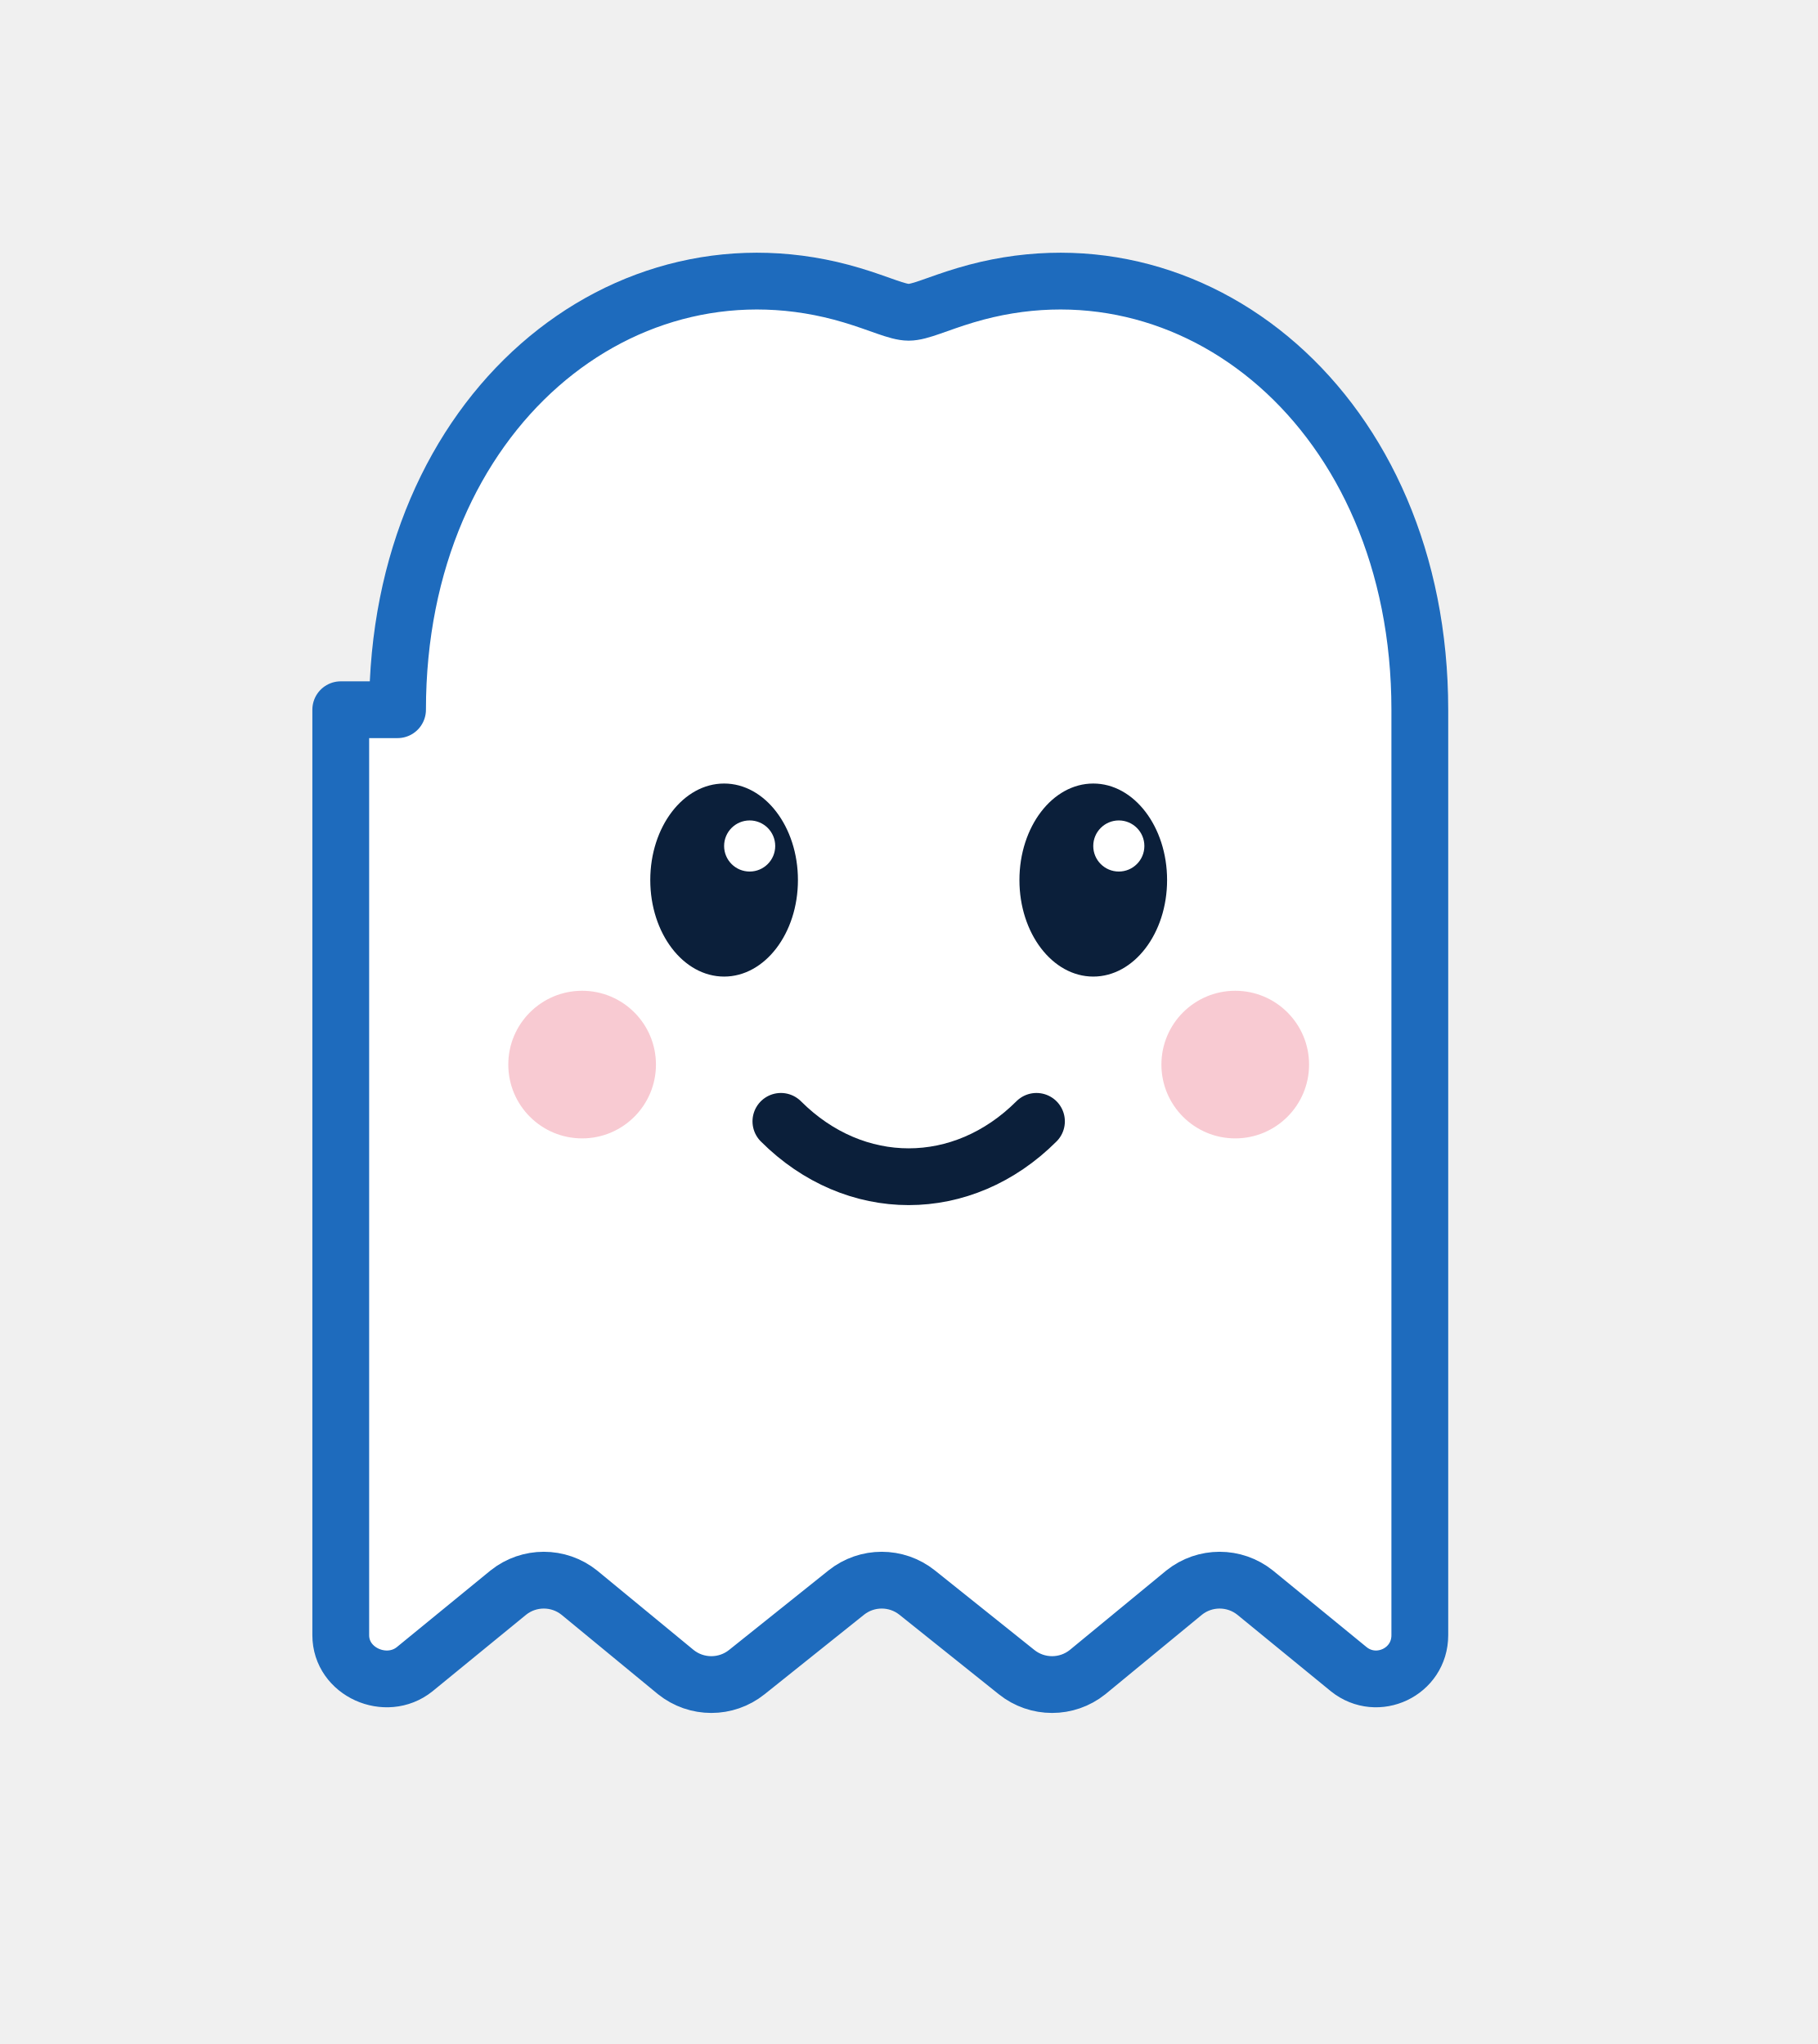
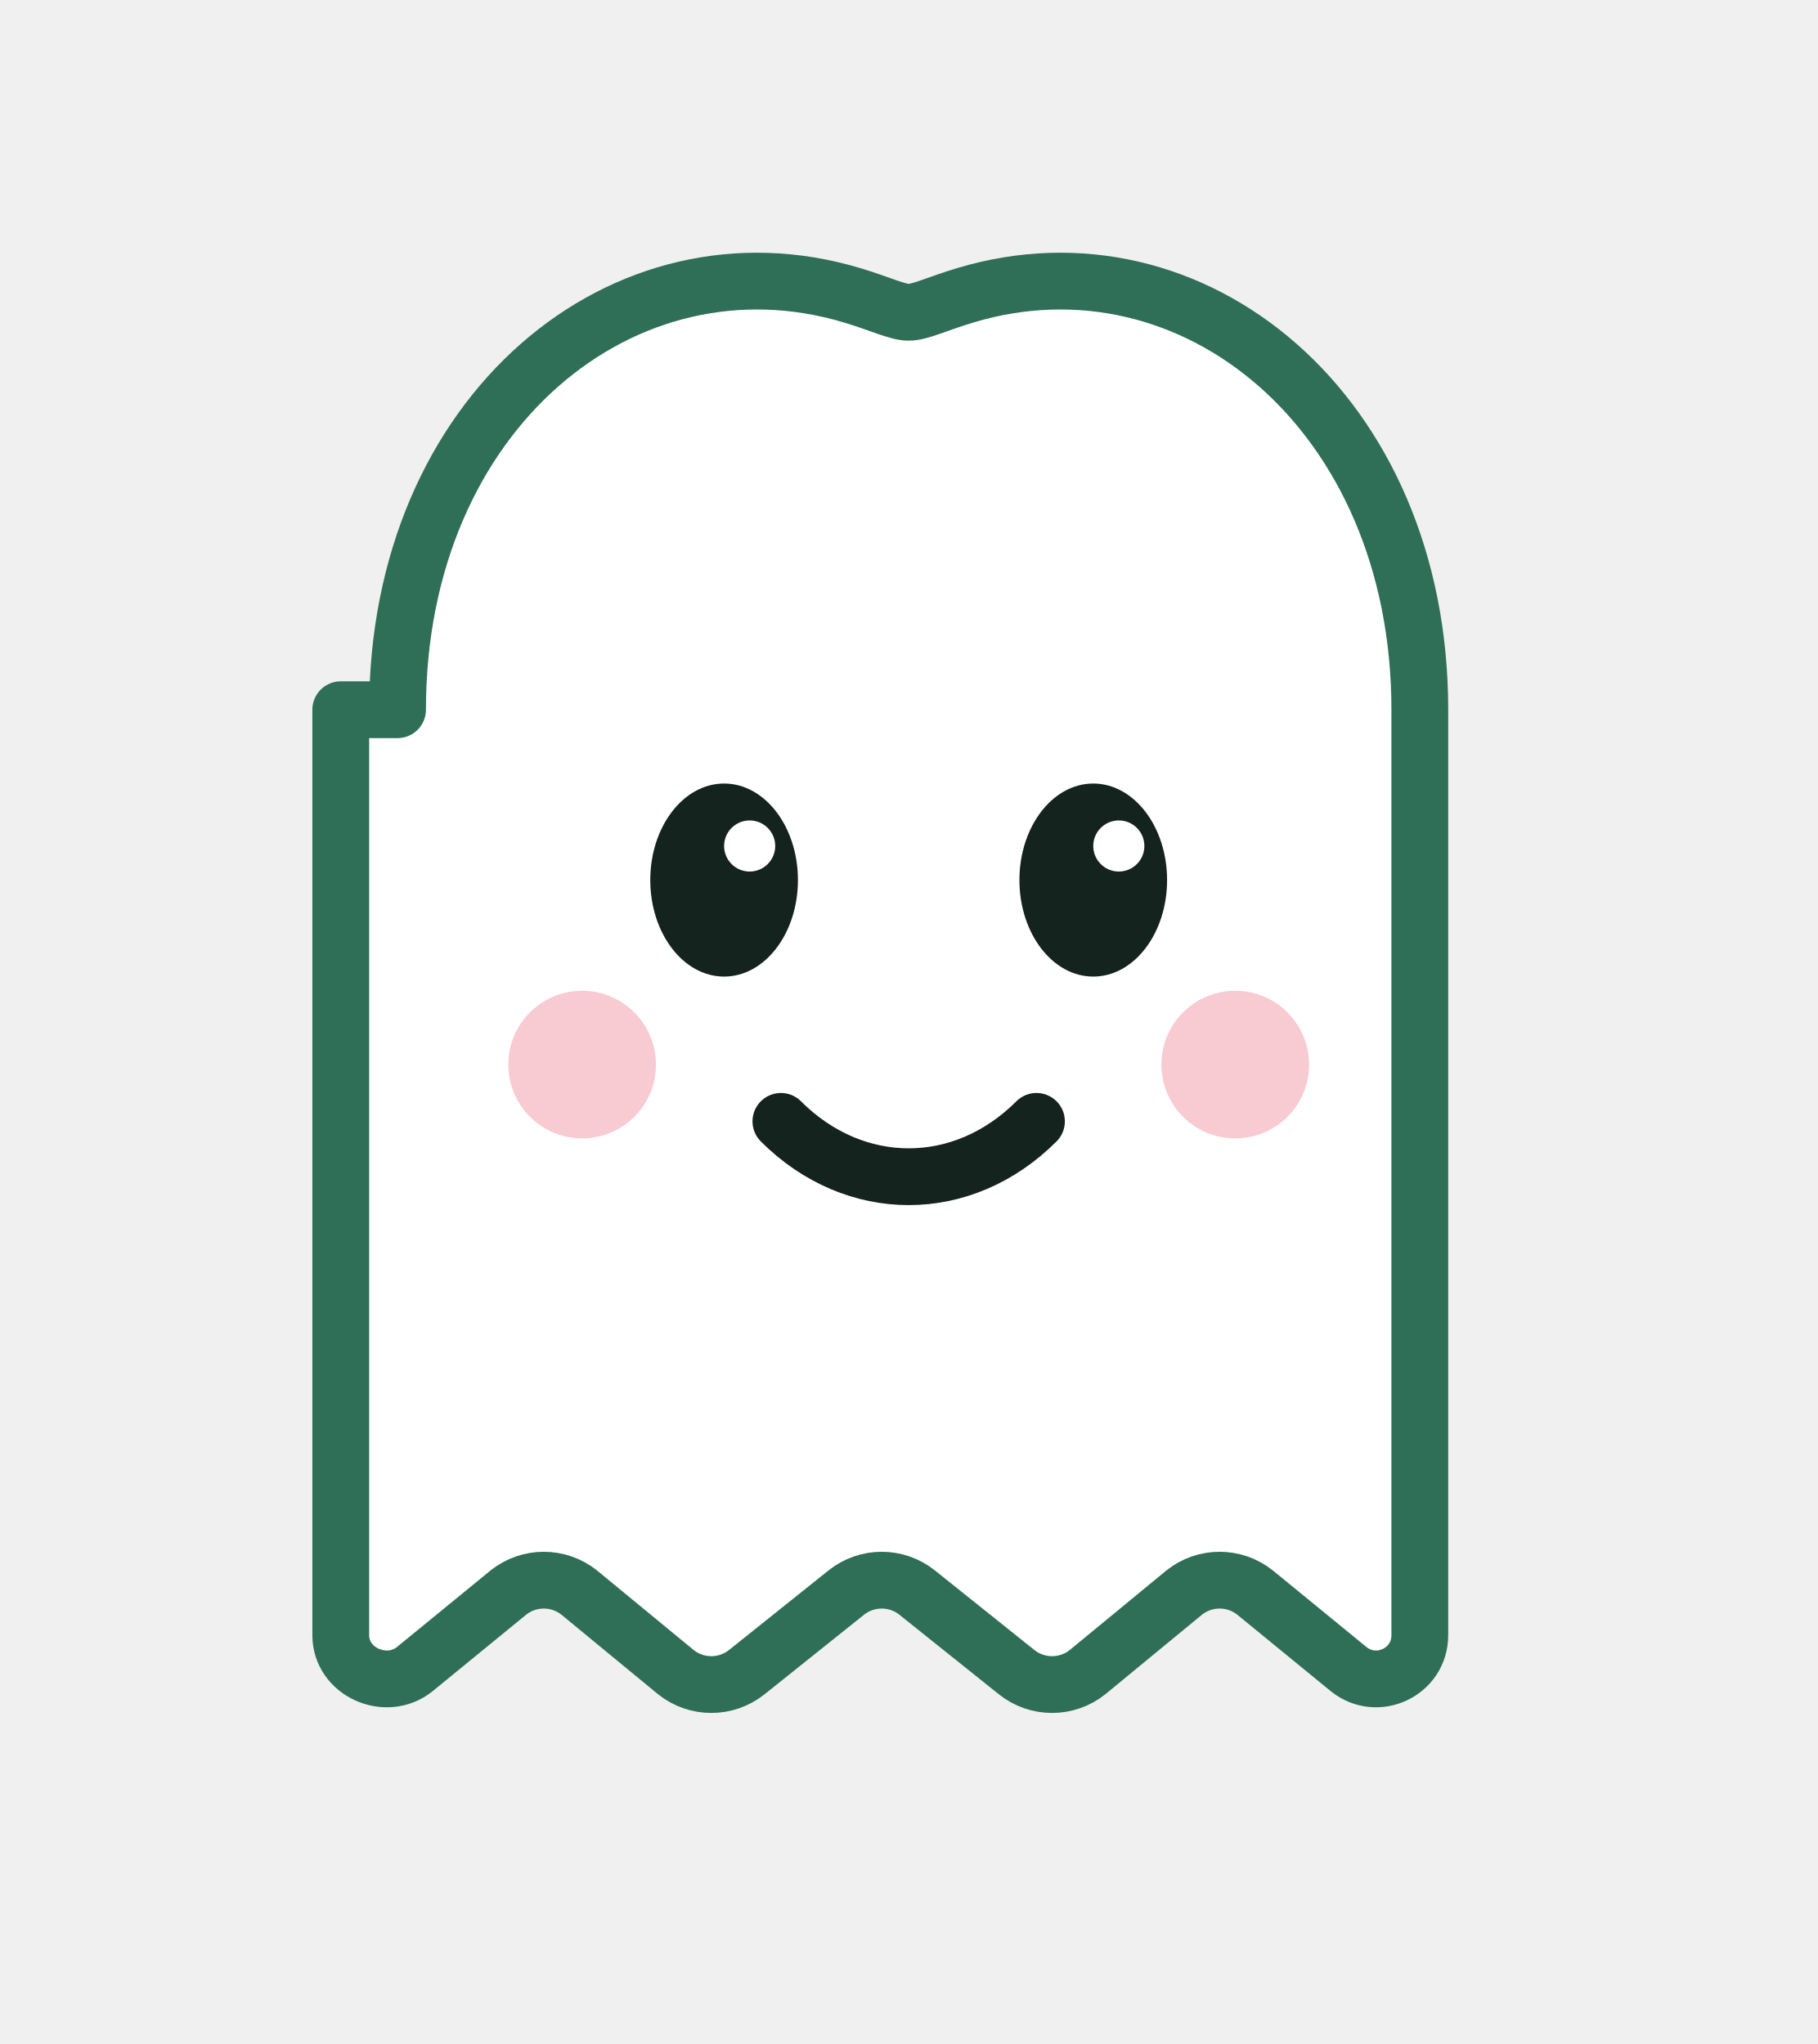
<svg xmlns="http://www.w3.org/2000/svg" viewBox="0 0 64 72" fill="none">
-   <path d="M14 25c0-10.5 8-17 16-14.6 1 .3 1.6.6 2 .6s1-.3 2-.6C42 8 50 14.5 50 25v32.6c0 1.3-1.5 2-2.5 1.2l-3.3-2.7a2 2 0 0 0-2.5 0l-3.4 2.8a2 2 0 0 1-2.5 0l-3.5-2.8a2 2 0 0 0-2.5 0l-3.5 2.8a2 2 0 0 1-2.5 0l-3.4-2.8a2 2 0 0 0-2.5 0l-3.3 2.7c-1 .8-2.6.1-2.6-1.2V25Z" fill="#fff" stroke="#1e6bbd" stroke-width="2" stroke-linejoin="round" />
-   <ellipse cx="25.5" cy="31" rx="2.6" ry="3.4" fill="#0b1f3a" />
-   <ellipse cx="38.5" cy="31" rx="2.6" ry="3.4" fill="#0b1f3a" />
+   <path d="M14 25c0-10.5 8-17 16-14.6 1 .3 1.6.6 2 .6s1-.3 2-.6C42 8 50 14.5 50 25v32.6c0 1.3-1.5 2-2.5 1.2l-3.3-2.7a2 2 0 0 0-2.5 0l-3.4 2.8a2 2 0 0 1-2.5 0l-3.5-2.8a2 2 0 0 0-2.5 0l-3.5 2.8a2 2 0 0 1-2.5 0l-3.4-2.8a2 2 0 0 0-2.5 0l-3.3 2.7c-1 .8-2.6.1-2.6-1.2V25Z" fill="#fff" stroke="#2F6F57" stroke-width="2" stroke-linejoin="round" />
+   <ellipse cx="25.5" cy="31" rx="2.6" ry="3.4" fill="#14231D" />
+   <ellipse cx="38.5" cy="31" rx="2.6" ry="3.4" fill="#14231D" />
  <circle cx="26.4" cy="29.8" r=".9" fill="#fff" />
  <circle cx="39.4" cy="29.8" r=".9" fill="#fff" />
-   <path d="M27.5 39.5c2.6 2.6 6.4 2.6 9 0" stroke="#0b1f3a" stroke-width="2" stroke-linecap="round" />
+   <path d="M27.5 39.5c2.6 2.6 6.4 2.6 9 0" stroke="#14231D" stroke-width="2" stroke-linecap="round" />
  <circle cx="20.5" cy="37.5" r="2.6" fill="#f4a7b4" opacity=".6" />
  <circle cx="43.5" cy="37.5" r="2.6" fill="#f4a7b4" opacity=".6" />
</svg>
